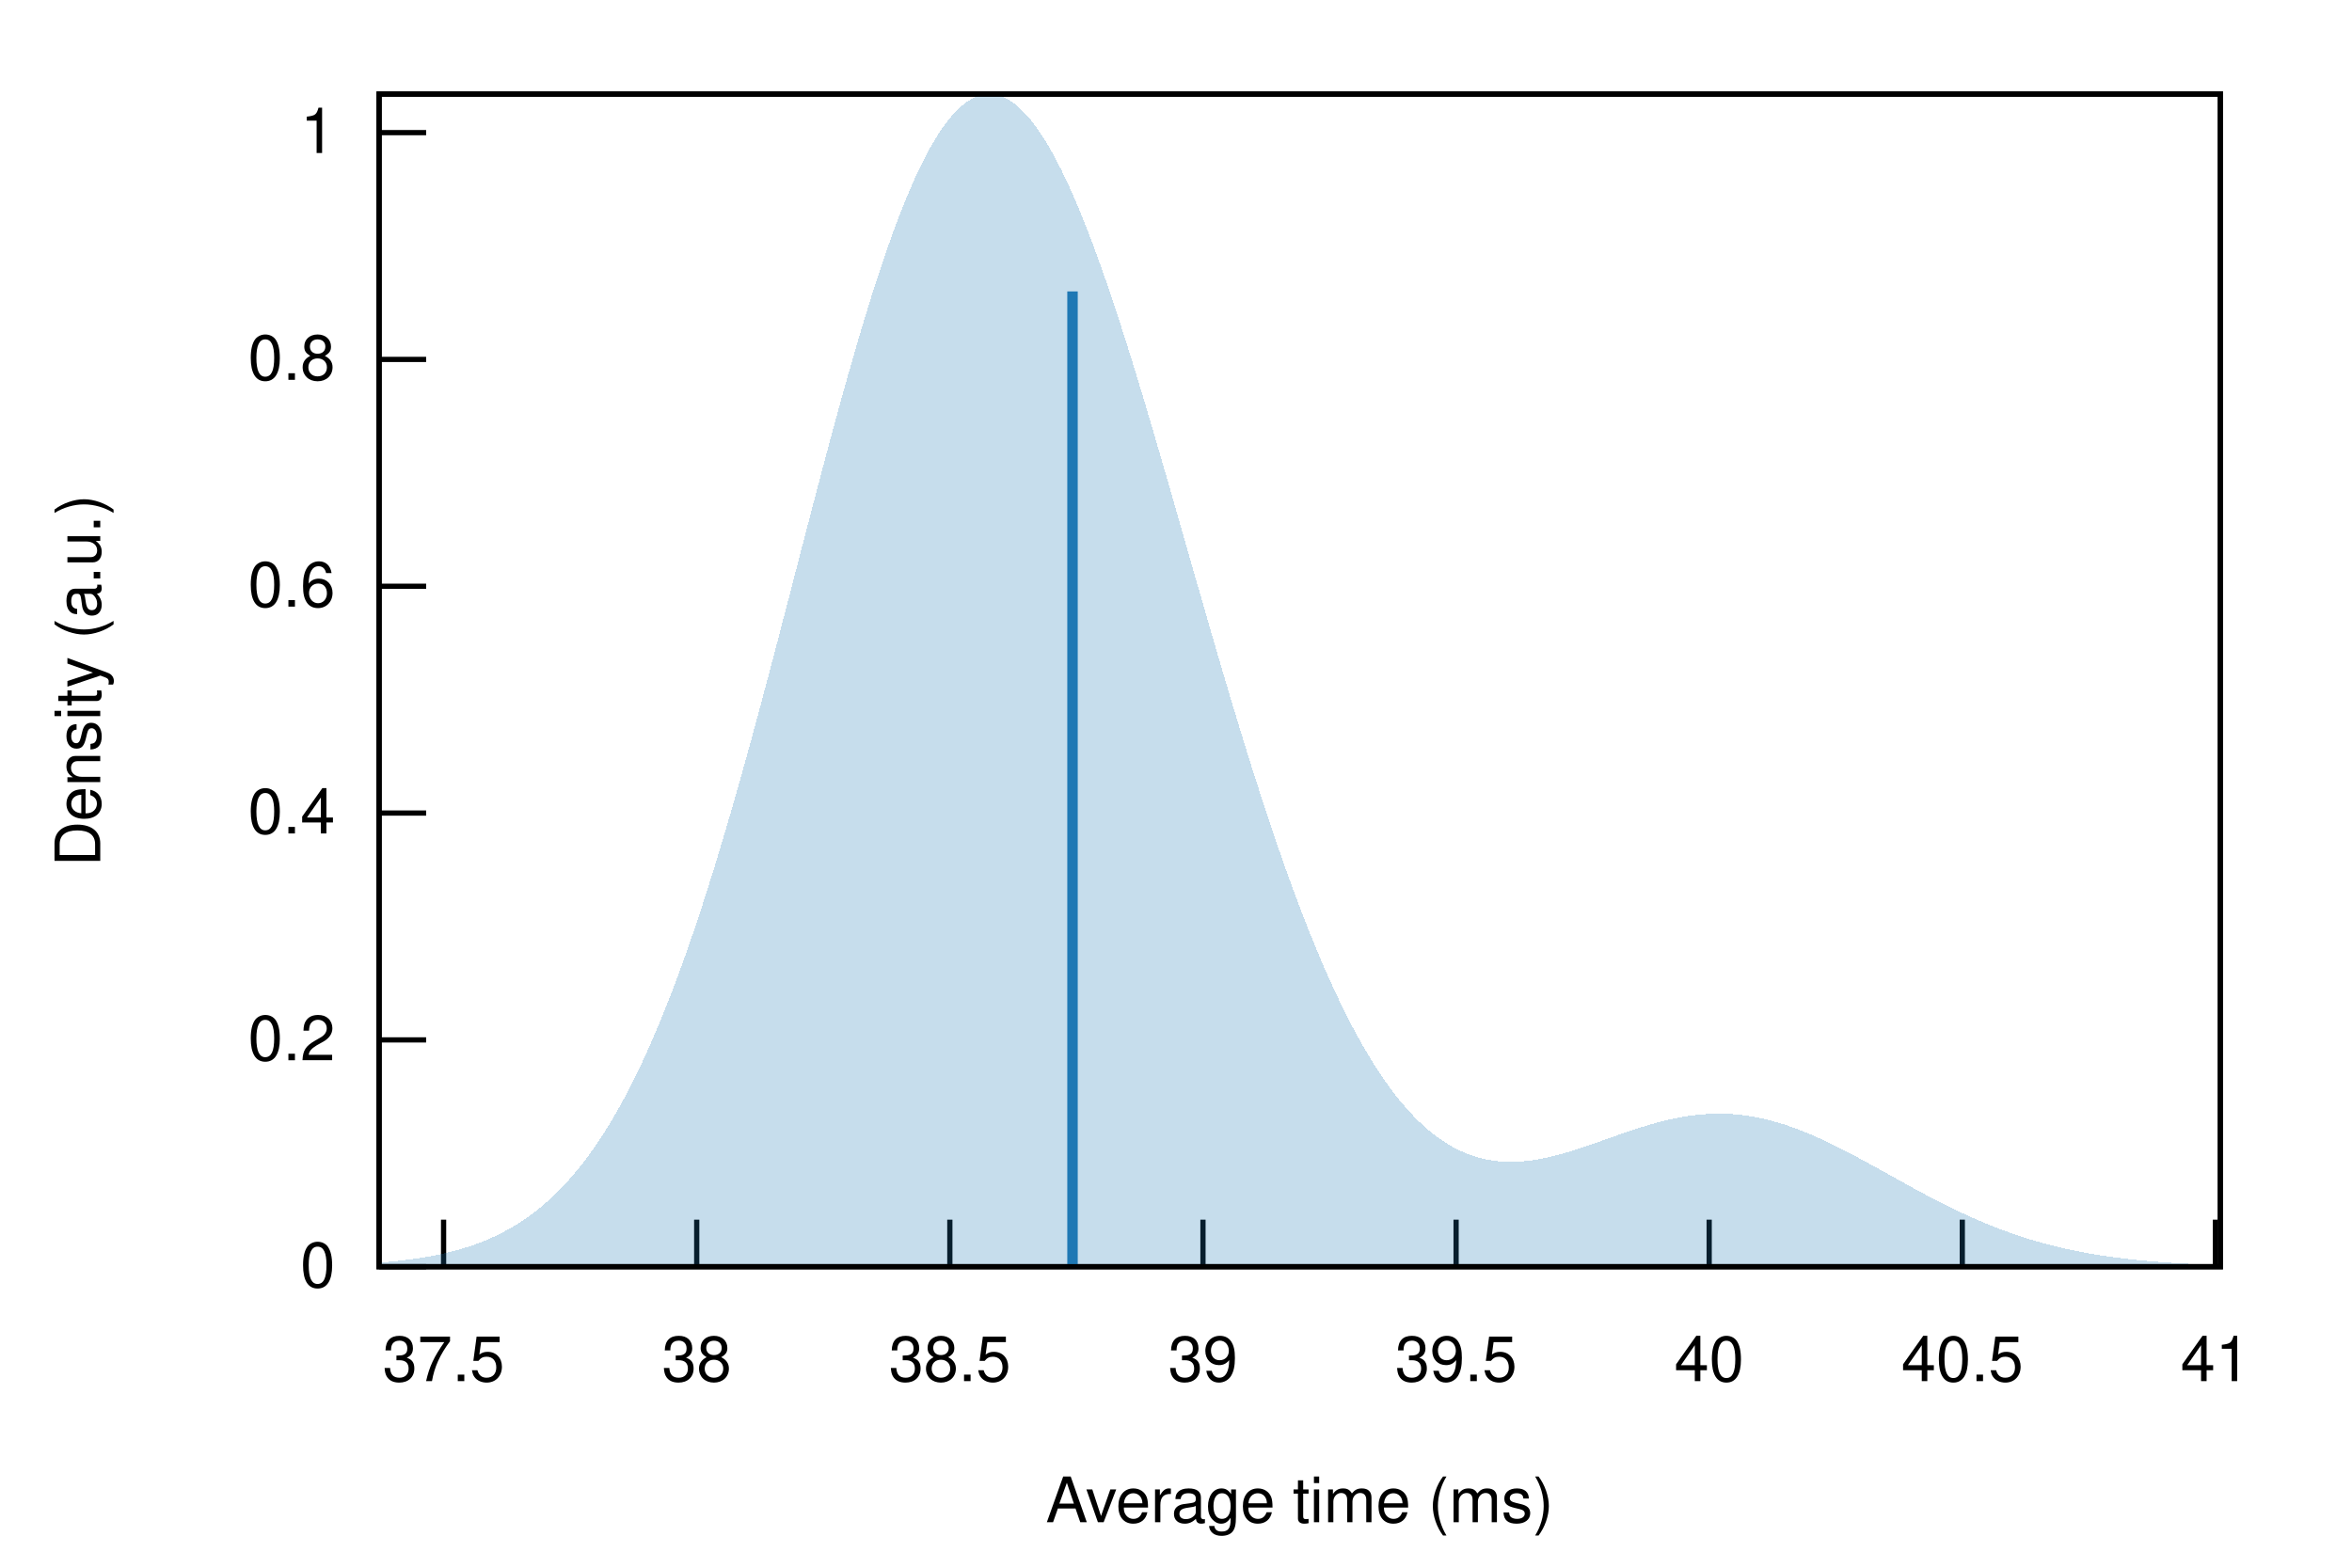
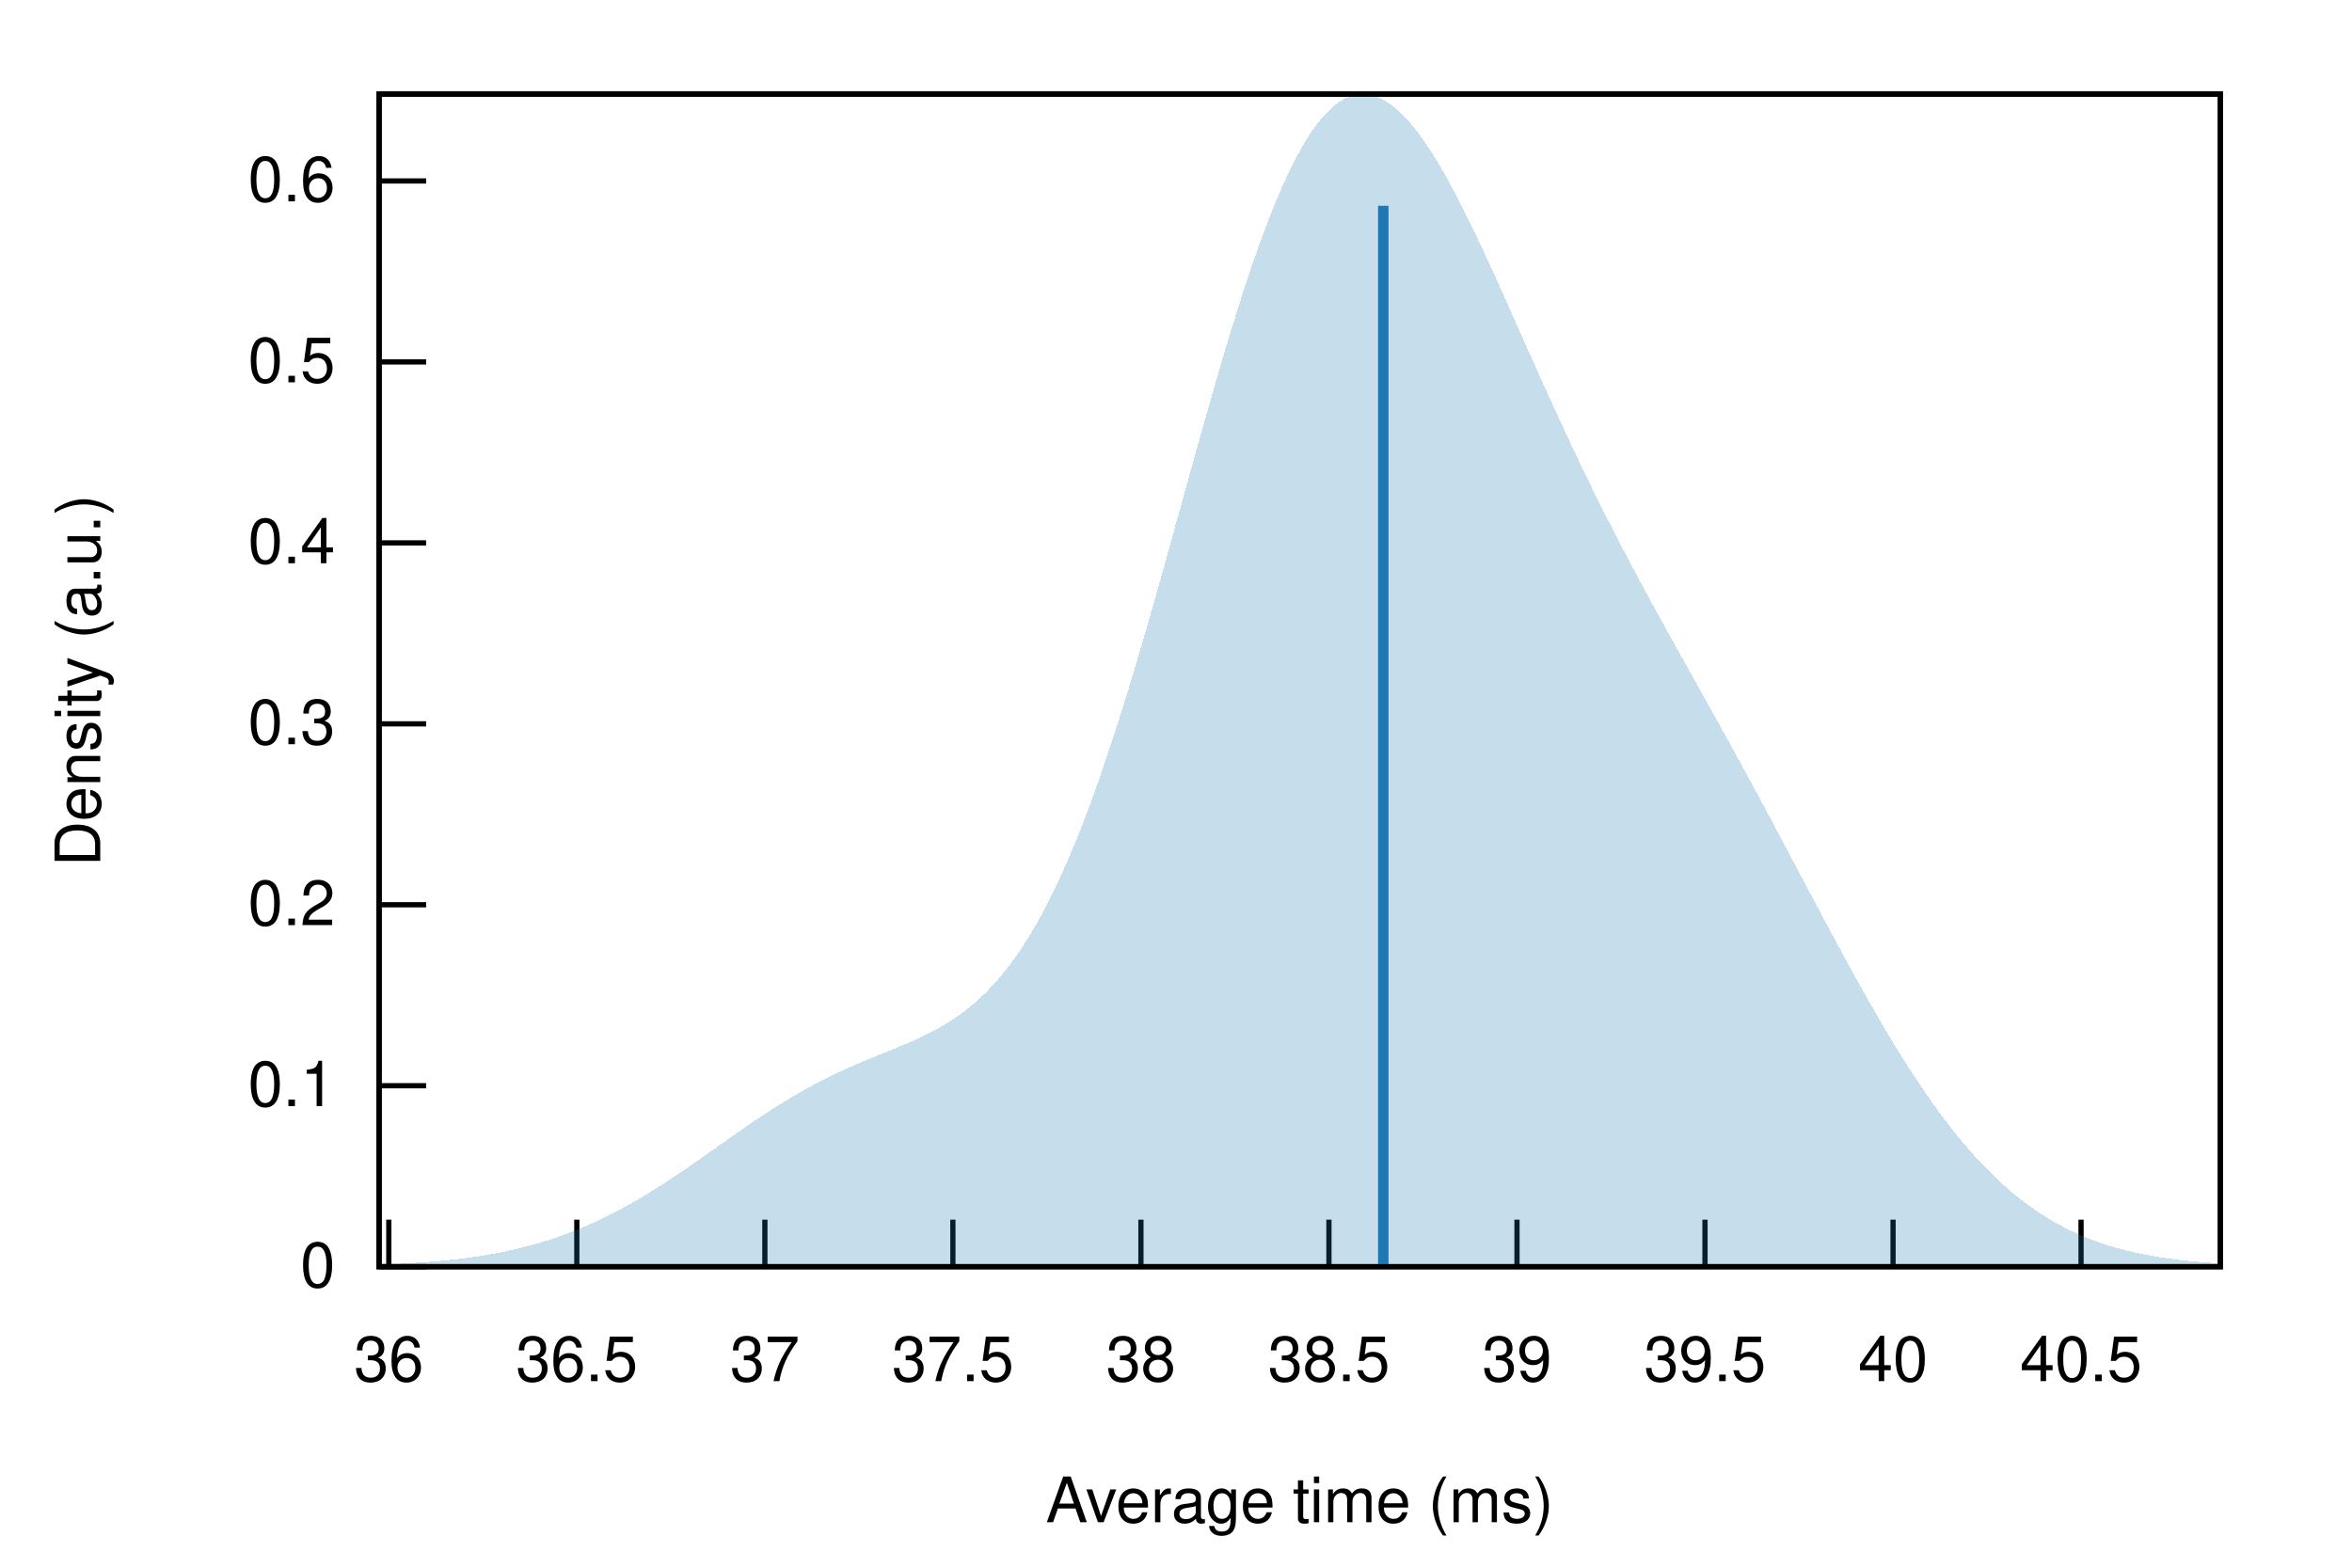
<svg xmlns="http://www.w3.org/2000/svg" xmlns:xlink="http://www.w3.org/1999/xlink" viewBox="0 0 450 300">
  <g id="gnuplot_canvas">
    <rect x="0" y="0" width="450" height="300" fill="none" />
    <defs>
      <circle id="gpDot" r="0.5" stroke-width="0.5" stroke="currentColor" />
      <path id="gpPt0" stroke-width="0.222" stroke="currentColor" d="M-1,0 h2 M0,-1 v2" />
      <path id="gpPt1" stroke-width="0.222" stroke="currentColor" d="M-1,-1 L1,1 M1,-1 L-1,1" />
      <path id="gpPt2" stroke-width="0.222" stroke="currentColor" d="M-1,0 L1,0 M0,-1 L0,1 M-1,-1 L1,1 M-1,1 L1,-1" />
      <rect id="gpPt3" stroke-width="0.222" stroke="currentColor" x="-1" y="-1" width="2" height="2" />
      <rect id="gpPt4" stroke-width="0.222" stroke="currentColor" fill="currentColor" x="-1" y="-1" width="2" height="2" />
      <circle id="gpPt5" stroke-width="0.222" stroke="currentColor" cx="0" cy="0" r="1" />
      <use xlink:href="#gpPt5" id="gpPt6" fill="currentColor" stroke="none" />
      <path id="gpPt7" stroke-width="0.222" stroke="currentColor" d="M0,-1.33 L-1.33,0.67 L1.33,0.67 z" />
      <use xlink:href="#gpPt7" id="gpPt8" fill="currentColor" stroke="none" />
      <use xlink:href="#gpPt7" id="gpPt9" stroke="currentColor" transform="rotate(180)" />
      <use xlink:href="#gpPt9" id="gpPt10" fill="currentColor" stroke="none" />
      <use xlink:href="#gpPt3" id="gpPt11" stroke="currentColor" transform="rotate(45)" />
      <use xlink:href="#gpPt11" id="gpPt12" fill="currentColor" stroke="none" />
      <path id="gpPt13" stroke-width="0.222" stroke="currentColor" d="M0,1.330 L1.265,0.411 L0.782,-1.067 L-0.782,-1.076 L-1.265,0.411 z" />
      <use xlink:href="#gpPt13" id="gpPt14" fill="currentColor" stroke="none" />
      <filter id="textbox" filterUnits="objectBoundingBox" x="0" y="0" height="1" width="1">
        <feFlood flood-color="white" flood-opacity="1" result="bgnd" />
        <feComposite in="SourceGraphic" in2="bgnd" operator="atop" />
      </filter>
      <filter id="greybox" filterUnits="objectBoundingBox" x="0" y="0" height="1" width="1">
        <feFlood flood-color="lightgrey" flood-opacity="1" result="grey" />
        <feComposite in="SourceGraphic" in2="grey" operator="atop" />
      </filter>
    </defs>
    <g fill="none" color="white" stroke="currentColor" stroke-width="1.00" stroke-linecap="butt" stroke-linejoin="miter">
</g>
    <g fill="none" color="black" stroke="currentColor" stroke-width="1.00" stroke-linecap="butt" stroke-linejoin="miter">
      <path stroke="black" d="M72.53,242.40 L81.53,242.40  " />
      <g transform="translate(64.14,246.30)" stroke="none" fill="black" font-family="Helvetica" font-size="12.00" text-anchor="end">
        <text>
          <tspan font-family="Helvetica"> 0</tspan>
        </text>
      </g>
    </g>
    <g fill="none" color="black" stroke="currentColor" stroke-width="1.00" stroke-linecap="butt" stroke-linejoin="miter">
-       <path stroke="black" d="M72.53,199.00 L81.53,199.00  " />
-       <g transform="translate(64.14,202.90)" stroke="none" fill="black" font-family="Helvetica" font-size="12.00" text-anchor="end">
+       <path stroke="black" d="M72.53,207.77 L81.53,207.77  " />
+       <g transform="translate(64.14,211.67)" stroke="none" fill="black" font-family="Helvetica" font-size="12.00" text-anchor="end">
+         <text>
+           <tspan font-family="Helvetica"> 0.1</tspan>
+         </text>
+       </g>
+     </g>
+     <g fill="none" color="black" stroke="currentColor" stroke-width="1.00" stroke-linecap="butt" stroke-linejoin="miter">
+       <path stroke="black" d="M72.53,173.14 L81.53,173.14  " />
+       <g transform="translate(64.14,177.04)" stroke="none" fill="black" font-family="Helvetica" font-size="12.00" text-anchor="end">
        <text>
          <tspan font-family="Helvetica"> 0.2</tspan>
        </text>
      </g>
    </g>
    <g fill="none" color="black" stroke="currentColor" stroke-width="1.00" stroke-linecap="butt" stroke-linejoin="miter">
-       <path stroke="black" d="M72.53,155.59 L81.53,155.59  " />
-       <g transform="translate(64.14,159.49)" stroke="none" fill="black" font-family="Helvetica" font-size="12.00" text-anchor="end">
+       <path stroke="black" d="M72.53,138.52 L81.53,138.52  " />
+       <g transform="translate(64.14,142.42)" stroke="none" fill="black" font-family="Helvetica" font-size="12.00" text-anchor="end">
+         <text>
+           <tspan font-family="Helvetica"> 0.3</tspan>
+         </text>
+       </g>
+     </g>
+     <g fill="none" color="black" stroke="currentColor" stroke-width="1.00" stroke-linecap="butt" stroke-linejoin="miter">
+       <path stroke="black" d="M72.53,103.89 L81.53,103.89  " />
+       <g transform="translate(64.14,107.79)" stroke="none" fill="black" font-family="Helvetica" font-size="12.00" text-anchor="end">
        <text>
          <tspan font-family="Helvetica"> 0.4</tspan>
        </text>
      </g>
    </g>
    <g fill="none" color="black" stroke="currentColor" stroke-width="1.00" stroke-linecap="butt" stroke-linejoin="miter">
-       <path stroke="black" d="M72.53,112.19 L81.53,112.19  " />
-       <g transform="translate(64.14,116.09)" stroke="none" fill="black" font-family="Helvetica" font-size="12.00" text-anchor="end">
+       <path stroke="black" d="M72.53,69.26 L81.53,69.26  " />
+       <g transform="translate(64.14,73.16)" stroke="none" fill="black" font-family="Helvetica" font-size="12.00" text-anchor="end">
+         <text>
+           <tspan font-family="Helvetica"> 0.5</tspan>
+         </text>
+       </g>
+     </g>
+     <g fill="none" color="black" stroke="currentColor" stroke-width="1.00" stroke-linecap="butt" stroke-linejoin="miter">
+       <path stroke="black" d="M72.53,34.63 L81.53,34.63  " />
+       <g transform="translate(64.14,38.53)" stroke="none" fill="black" font-family="Helvetica" font-size="12.00" text-anchor="end">
        <text>
          <tspan font-family="Helvetica"> 0.6</tspan>
        </text>
      </g>
    </g>
    <g fill="none" color="black" stroke="currentColor" stroke-width="1.00" stroke-linecap="butt" stroke-linejoin="miter">
-       <path stroke="black" d="M72.53,68.78 L81.53,68.78  " />
-       <g transform="translate(64.14,72.68)" stroke="none" fill="black" font-family="Helvetica" font-size="12.00" text-anchor="end">
-         <text>
-           <tspan font-family="Helvetica"> 0.8</tspan>
-         </text>
-       </g>
-     </g>
-     <g fill="none" color="black" stroke="currentColor" stroke-width="1.00" stroke-linecap="butt" stroke-linejoin="miter">
-       <path stroke="black" d="M72.53,25.38 L81.53,25.38  " />
-       <g transform="translate(64.14,29.28)" stroke="none" fill="black" font-family="Helvetica" font-size="12.00" text-anchor="end">
-         <text>
-           <tspan font-family="Helvetica"> 1</tspan>
-         </text>
-       </g>
-     </g>
-     <g fill="none" color="black" stroke="currentColor" stroke-width="1.00" stroke-linecap="butt" stroke-linejoin="miter">
-       <path stroke="black" d="M84.87,242.40 L84.87,233.40  " />
-       <g transform="translate(84.87,264.30)" stroke="none" fill="black" font-family="Helvetica" font-size="12.00" text-anchor="middle">
+       <path stroke="black" d="M74.39,242.40 L74.39,233.40  " />
+       <g transform="translate(74.39,264.30)" stroke="none" fill="black" font-family="Helvetica" font-size="12.00" text-anchor="middle">
+         <text>
+           <tspan font-family="Helvetica"> 36</tspan>
+         </text>
+       </g>
+     </g>
+     <g fill="none" color="black" stroke="currentColor" stroke-width="1.00" stroke-linecap="butt" stroke-linejoin="miter">
+       <path stroke="black" d="M110.36,242.40 L110.36,233.40  " />
+       <g transform="translate(110.36,264.30)" stroke="none" fill="black" font-family="Helvetica" font-size="12.00" text-anchor="middle">
+         <text>
+           <tspan font-family="Helvetica"> 36.5</tspan>
+         </text>
+       </g>
+     </g>
+     <g fill="none" color="black" stroke="currentColor" stroke-width="1.00" stroke-linecap="butt" stroke-linejoin="miter">
+       <path stroke="black" d="M146.34,242.40 L146.34,233.40  " />
+       <g transform="translate(146.34,264.30)" stroke="none" fill="black" font-family="Helvetica" font-size="12.00" text-anchor="middle">
+         <text>
+           <tspan font-family="Helvetica"> 37</tspan>
+         </text>
+       </g>
+     </g>
+     <g fill="none" color="black" stroke="currentColor" stroke-width="1.00" stroke-linecap="butt" stroke-linejoin="miter">
+       <path stroke="black" d="M182.31,242.40 L182.31,233.40  " />
+       <g transform="translate(182.31,264.30)" stroke="none" fill="black" font-family="Helvetica" font-size="12.00" text-anchor="middle">
        <text>
          <tspan font-family="Helvetica"> 37.5</tspan>
        </text>
      </g>
    </g>
    <g fill="none" color="black" stroke="currentColor" stroke-width="1.00" stroke-linecap="butt" stroke-linejoin="miter">
-       <path stroke="black" d="M133.30,242.40 L133.30,233.40  " />
-       <g transform="translate(133.30,264.30)" stroke="none" fill="black" font-family="Helvetica" font-size="12.00" text-anchor="middle">
+       <path stroke="black" d="M218.29,242.40 L218.29,233.40  " />
+       <g transform="translate(218.29,264.30)" stroke="none" fill="black" font-family="Helvetica" font-size="12.00" text-anchor="middle">
        <text>
          <tspan font-family="Helvetica"> 38</tspan>
        </text>
      </g>
    </g>
    <g fill="none" color="black" stroke="currentColor" stroke-width="1.00" stroke-linecap="butt" stroke-linejoin="miter">
-       <path stroke="black" d="M181.73,242.40 L181.73,233.40  " />
-       <g transform="translate(181.73,264.30)" stroke="none" fill="black" font-family="Helvetica" font-size="12.00" text-anchor="middle">
+       <path stroke="black" d="M254.26,242.40 L254.26,233.40  " />
+       <g transform="translate(254.26,264.30)" stroke="none" fill="black" font-family="Helvetica" font-size="12.00" text-anchor="middle">
        <text>
          <tspan font-family="Helvetica"> 38.5</tspan>
        </text>
      </g>
    </g>
    <g fill="none" color="black" stroke="currentColor" stroke-width="1.00" stroke-linecap="butt" stroke-linejoin="miter">
-       <path stroke="black" d="M230.16,242.40 L230.16,233.40  " />
-       <g transform="translate(230.16,264.30)" stroke="none" fill="black" font-family="Helvetica" font-size="12.00" text-anchor="middle">
+       <path stroke="black" d="M290.24,242.40 L290.24,233.40  " />
+       <g transform="translate(290.24,264.30)" stroke="none" fill="black" font-family="Helvetica" font-size="12.00" text-anchor="middle">
        <text>
          <tspan font-family="Helvetica"> 39</tspan>
        </text>
      </g>
    </g>
    <g fill="none" color="black" stroke="currentColor" stroke-width="1.00" stroke-linecap="butt" stroke-linejoin="miter">
-       <path stroke="black" d="M278.59,242.40 L278.59,233.40  " />
-       <g transform="translate(278.59,264.30)" stroke="none" fill="black" font-family="Helvetica" font-size="12.00" text-anchor="middle">
+       <path stroke="black" d="M326.21,242.40 L326.21,233.40  " />
+       <g transform="translate(326.21,264.30)" stroke="none" fill="black" font-family="Helvetica" font-size="12.00" text-anchor="middle">
        <text>
          <tspan font-family="Helvetica"> 39.5</tspan>
        </text>
      </g>
    </g>
    <g fill="none" color="black" stroke="currentColor" stroke-width="1.00" stroke-linecap="butt" stroke-linejoin="miter">
-       <path stroke="black" d="M327.01,242.40 L327.01,233.40  " />
-       <g transform="translate(327.01,264.30)" stroke="none" fill="black" font-family="Helvetica" font-size="12.00" text-anchor="middle">
+       <path stroke="black" d="M362.19,242.40 L362.19,233.40  " />
+       <g transform="translate(362.19,264.30)" stroke="none" fill="black" font-family="Helvetica" font-size="12.00" text-anchor="middle">
        <text>
          <tspan font-family="Helvetica"> 40</tspan>
        </text>
      </g>
    </g>
    <g fill="none" color="black" stroke="currentColor" stroke-width="1.00" stroke-linecap="butt" stroke-linejoin="miter">
-       <path stroke="black" d="M375.44,242.40 L375.44,233.40  " />
-       <g transform="translate(375.44,264.30)" stroke="none" fill="black" font-family="Helvetica" font-size="12.00" text-anchor="middle">
+       <path stroke="black" d="M398.16,242.40 L398.16,233.40  " />
+       <g transform="translate(398.16,264.30)" stroke="none" fill="black" font-family="Helvetica" font-size="12.00" text-anchor="middle">
        <text>
          <tspan font-family="Helvetica"> 40.5</tspan>
-         </text>
-       </g>
-     </g>
-     <g fill="none" color="black" stroke="currentColor" stroke-width="1.00" stroke-linecap="butt" stroke-linejoin="miter">
-       <path stroke="black" d="M423.87,242.40 L423.87,233.40  " />
-       <g transform="translate(423.87,264.30)" stroke="none" fill="black" font-family="Helvetica" font-size="12.00" text-anchor="middle">
-         <text>
-           <tspan font-family="Helvetica"> 41</tspan>
        </text>
      </g>
    </g>
    <g fill="none" color="black" stroke="currentColor" stroke-width="1.00" stroke-linecap="butt" stroke-linejoin="miter">
</g>
    <g fill="none" color="black" stroke="currentColor" stroke-width="1.00" stroke-linecap="butt" stroke-linejoin="miter">
      <path stroke="black" d="M72.53,18.01 L72.53,242.40 L424.82,242.40 L424.82,18.01 L72.53,18.01 Z  " />
    </g>
    <g fill="none" color="black" stroke="currentColor" stroke-width="1.00" stroke-linecap="butt" stroke-linejoin="miter">
      <g transform="translate(19.18,130.21) rotate(270)" stroke="none" fill="black" font-family="Helvetica" font-size="12.00" text-anchor="middle">
        <text>
          <tspan font-family="Helvetica">Density (a.u.)</tspan>
        </text>
      </g>
    </g>
    <g fill="none" color="black" stroke="currentColor" stroke-width="1.00" stroke-linecap="butt" stroke-linejoin="miter">
      <g transform="translate(248.67,291.30)" stroke="none" fill="black" font-family="Helvetica" font-size="12.00" text-anchor="middle">
        <text>
          <tspan font-family="Helvetica">Average time (ms)</tspan>
        </text>
      </g>
    </g>
    <g fill="none" color="black" stroke="currentColor" stroke-width="1.00" stroke-linecap="butt" stroke-linejoin="miter">
</g>
    <g id="gnuplot_plot_1">
      <g fill="none" color="black" stroke="currentColor" stroke-width="1.00" stroke-linecap="butt" stroke-linejoin="miter">
        <g stroke="none" shape-rendering="crispEdges">
-           <polygon fill="rgb( 31, 120, 180)" fill-opacity="0.25" points="72.53,241.62 73.24,241.57 73.94,241.51 74.65,241.44 75.35,241.37 76.06,241.30 76.77,241.22 77.47,241.13 78.18,241.04 78.88,240.95 79.59,240.85 80.30,240.74 81.00,240.63 81.71,240.51 82.41,240.38 83.12,240.25 83.83,240.10 84.53,239.95 85.24,239.79 85.94,239.62 86.65,239.44 87.36,239.25 88.06,239.05 88.77,238.84 89.47,238.62 90.18,238.39 90.89,238.14 91.59,237.88 92.30,237.61 93.00,237.32 93.71,237.02 94.42,236.70 95.12,236.37 95.83,236.02 96.53,235.65 97.24,235.26 97.95,234.86 98.65,234.44 99.36,234.00 100.06,233.53 100.77,233.05 101.48,232.54 102.18,232.02 102.89,231.46 103.59,230.89 104.30,230.29 105.01,229.66 105.71,229.01 106.42,228.33 107.12,227.63 107.83,226.89 108.54,226.13 109.24,225.34 109.95,224.51 110.65,223.66 111.36,222.77 112.07,221.85 112.77,220.90 113.48,219.91 114.18,218.89 114.89,217.83 115.60,216.74 116.30,215.61 117.01,214.45 117.71,213.24 118.42,212.00 119.13,210.72 119.83,209.41 120.54,208.05 121.24,206.65 121.95,205.21 122.66,203.74 123.36,202.22 124.07,200.66 124.77,199.06 125.48,197.42 126.19,195.73 126.89,194.01 127.60,192.24 128.30,190.44 129.01,188.59 129.72,186.70 130.42,184.77 131.13,182.80 131.83,180.79 132.54,178.74 133.25,176.66 133.95,174.53 134.66,172.37 135.36,170.16 136.07,167.93 136.78,165.65 137.48,163.34 138.19,161.00 138.89,158.62 139.60,156.22 140.31,153.78 141.01,151.31 141.72,148.82 142.42,146.29 143.13,143.75 143.84,141.18 144.54,138.58 145.25,135.97 145.95,133.33 146.66,130.68 147.37,128.01 148.07,125.33 148.78,122.64 149.48,119.94 150.19,117.23 150.90,114.51 151.60,111.79 152.31,109.07 153.01,106.35 153.72,103.63 154.43,100.91 155.13,98.20 155.84,95.50 156.54,92.82 157.25,90.14 157.96,87.49 158.66,84.85 159.37,82.23 160.07,79.63 160.78,77.06 161.48,74.52 162.19,72.01 162.90,69.53 163.60,67.09 164.31,64.68 165.01,62.31 165.72,59.98 166.43,57.70 167.13,55.46 167.84,53.27 168.54,51.13 169.25,49.04 169.96,47.01 170.66,45.03 171.37,43.11 172.07,41.25 172.78,39.45 173.49,37.72 174.19,36.05 174.90,34.44 175.60,32.90 176.31,31.44 177.02,30.04 177.72,28.72 178.43,27.46 179.13,26.29 179.84,25.18 180.55,24.16 181.25,23.21 181.96,22.34 182.66,21.54 183.37,20.83 184.08,20.20 184.78,19.64 185.49,19.17 186.19,18.78 186.90,18.46 187.61,18.23 188.31,18.08 189.02,18.01 189.72,18.02 190.43,18.11 191.14,18.28 191.84,18.53 192.55,18.86 193.25,19.27 193.96,19.75 194.67,20.31 195.37,20.95 196.08,21.66 196.78,22.45 197.49,23.31 198.20,24.24 198.90,25.25 199.61,26.32 200.31,27.46 201.02,28.67 201.73,29.94 202.43,31.28 203.14,32.68 203.84,34.14 204.55,35.66 205.26,37.24 205.96,38.88 206.67,40.57 207.37,42.31 208.08,44.10 208.79,45.95 209.49,47.84 210.20,49.77 210.90,51.75 211.61,53.77 212.32,55.84 213.02,57.94 213.73,60.07 214.43,62.24 215.14,64.45 215.85,66.68 216.55,68.94 217.26,71.23 217.96,73.55 218.67,75.88 219.38,78.24 220.08,80.62 220.79,83.01 221.49,85.42 222.20,87.84 222.91,90.28 223.61,92.72 224.32,95.17 225.02,97.63 225.73,100.10 226.44,102.56 227.14,105.03 227.85,107.50 228.55,109.96 229.26,112.42 229.97,114.88 230.67,117.33 231.38,119.77 232.08,122.20 232.79,124.63 233.50,127.03 234.20,129.43 234.91,131.81 235.61,134.17 236.32,136.52 237.03,138.84 237.73,141.15 238.44,143.43 239.14,145.70 239.85,147.94 240.56,150.15 241.26,152.34 241.97,154.51 242.67,156.64 243.38,158.75 244.09,160.83 244.79,162.88 245.50,164.90 246.20,166.89 246.91,168.84 247.62,170.77 248.32,172.66 249.03,174.52 249.73,176.34 250.44,178.13 251.15,179.88 251.85,181.60 252.56,183.29 253.26,184.93 253.97,186.54 254.68,188.12 255.38,189.65 256.09,191.15 256.79,192.62 257.50,194.04 258.21,195.43 258.91,196.78 259.62,198.09 260.32,199.37 261.03,200.60 261.74,201.80 262.44,202.96 263.15,204.09 263.85,205.18 264.56,206.23 265.27,207.24 265.97,208.22 266.68,209.16 267.38,210.06 268.09,210.93 268.80,211.76 269.50,212.56 270.21,213.32 270.91,214.05 271.62,214.74 272.33,215.40 273.03,216.02 273.74,216.61 274.44,217.17 275.15,217.70 275.86,218.19 276.56,218.66 277.27,219.09 277.97,219.49 278.68,219.87 279.39,220.21 280.09,220.53 280.80,220.82 281.50,221.08 282.21,221.31 282.92,221.52 283.62,221.70 284.33,221.86 285.03,221.99 285.74,222.11 286.45,222.19 287.15,222.26 287.86,222.30 288.56,222.33 289.27,222.33 289.98,222.32 290.68,222.28 291.39,222.23 292.09,222.16 292.80,222.08 293.51,221.98 294.21,221.86 294.92,221.73 295.62,221.59 296.33,221.43 297.04,221.27 297.74,221.09 298.45,220.90 299.15,220.71 299.86,220.50 300.57,220.29 301.27,220.07 301.98,219.84 302.68,219.61 303.39,219.37 304.10,219.13 304.80,218.88 305.51,218.64 306.21,218.39 306.92,218.14 307.63,217.89 308.33,217.64 309.04,217.39 309.74,217.14 310.45,216.89 311.16,216.65 311.86,216.41 312.57,216.18 313.27,215.95 313.98,215.72 314.69,215.51 315.39,215.29 316.10,215.09 316.80,214.89 317.51,214.70 318.22,214.52 318.92,214.35 319.63,214.19 320.33,214.04 321.04,213.90 321.75,213.77 322.45,213.65 323.16,213.54 323.86,213.44 324.57,213.36 325.28,213.29 325.98,213.23 326.69,213.18 327.39,213.15 328.10,213.13 328.81,213.12 329.51,213.12 330.22,213.14 330.92,213.17 331.63,213.22 332.34,213.28 333.04,213.35 333.75,213.44 334.45,213.54 335.16,213.65 335.87,213.78 336.57,213.91 337.28,214.07 337.98,214.23 338.69,214.41 339.39,214.60 340.10,214.80 340.81,215.01 341.51,215.23 342.22,215.47 342.92,215.72 343.63,215.97 344.34,216.24 345.04,216.52 345.75,216.80 346.45,217.10 347.16,217.40 347.87,217.72 348.57,218.04 349.28,218.37 349.98,218.70 350.69,219.05 351.40,219.40 352.10,219.75 352.81,220.11 353.51,220.48 354.22,220.85 354.93,221.22 355.63,221.60 356.34,221.98 357.04,222.36 357.75,222.75 358.46,223.14 359.16,223.53 359.87,223.92 360.57,224.31 361.28,224.71 361.99,225.10 362.69,225.49 363.40,225.88 364.10,226.27 364.81,226.66 365.52,227.05 366.22,227.44 366.93,227.82 367.63,228.20 368.34,228.58 369.05,228.95 369.75,229.32 370.46,229.69 371.16,230.05 371.87,230.41 372.58,230.76 373.28,231.11 373.99,231.45 374.69,231.79 375.40,232.12 376.11,232.45 376.81,232.77 377.52,233.09 378.22,233.39 378.93,233.70 379.64,234.00 380.34,234.29 381.05,234.57 381.75,234.85 382.46,235.13 383.17,235.39 383.87,235.65 384.58,235.91 385.28,236.15 385.99,236.39 386.70,236.63 387.40,236.85 388.11,237.08 388.81,237.29 389.52,237.50 390.23,237.70 390.93,237.90 391.64,238.09 392.34,238.27 393.05,238.45 393.76,238.63 394.46,238.79 395.17,238.95 395.87,239.11 396.58,239.26 397.29,239.40 397.99,239.54 398.70,239.68 399.40,239.81 400.11,239.93 400.82,240.05 401.52,240.17 402.23,240.28 402.93,240.38 403.64,240.48 404.35,240.58 405.05,240.67 405.76,240.76 406.46,240.85 407.17,240.93 407.88,241.01 408.58,241.08 409.29,241.16 409.99,241.22 410.70,241.29 411.41,241.35 412.11,241.41 412.82,241.46 413.52,241.52 414.23,241.57 414.94,241.62 415.64,241.66 416.35,241.71 417.05,241.75 417.76,241.79 418.47,241.82 419.17,241.86 419.88,241.89 420.58,241.92 421.29,241.95 422.00,241.98 422.70,242.01 423.41,242.03 424.11,242.05 424.82,242.08 424.82,242.40 424.11,242.40 423.41,242.40 422.70,242.40 422.00,242.40 421.29,242.40 420.58,242.40 419.88,242.40 419.17,242.40 418.47,242.40 417.76,242.40 417.05,242.40 416.35,242.40 415.64,242.40 414.94,242.40 414.23,242.40 413.52,242.40 412.82,242.40 412.11,242.40 411.41,242.40 410.70,242.40 409.99,242.40 409.29,242.40 408.58,242.40 407.88,242.40 407.17,242.40 406.46,242.40 405.76,242.40 405.05,242.40 404.35,242.40 403.64,242.40 402.93,242.40 402.23,242.40 401.52,242.40 400.82,242.40 400.11,242.40 399.40,242.40 398.70,242.40 397.99,242.40 397.29,242.40 396.58,242.40 395.87,242.40 395.17,242.40 394.46,242.40 393.76,242.40 393.05,242.40 392.34,242.40 391.64,242.40 390.93,242.40 390.23,242.40 389.52,242.40 388.81,242.40 388.11,242.40 387.40,242.40 386.70,242.40 385.99,242.40 385.28,242.40 384.58,242.40 383.87,242.40 383.17,242.40 382.46,242.40 381.75,242.40 381.05,242.40 380.34,242.40 379.64,242.40 378.93,242.40 378.22,242.40 377.52,242.40 376.81,242.40 376.11,242.40 375.40,242.40 374.69,242.40 373.99,242.40 373.28,242.40 372.58,242.40 371.87,242.40 371.16,242.40 370.46,242.40 369.75,242.40 369.05,242.40 368.34,242.40 367.63,242.40 366.93,242.40 366.22,242.40 365.52,242.40 364.81,242.40 364.10,242.40 363.40,242.40 362.69,242.40 361.99,242.40 361.28,242.40 360.57,242.40 359.87,242.40 359.16,242.40 358.46,242.40 357.75,242.40 357.04,242.40 356.34,242.40 355.63,242.40 354.93,242.40 354.22,242.40 353.51,242.40 352.81,242.40 352.10,242.40 351.40,242.40 350.69,242.40 349.98,242.40 349.28,242.40 348.57,242.40 347.87,242.40 347.16,242.40 346.45,242.40 345.75,242.40 345.04,242.40 344.34,242.40 343.63,242.40 342.92,242.40 342.22,242.40 341.51,242.40 340.81,242.40 340.10,242.40 339.39,242.40 338.69,242.40 337.98,242.40 337.28,242.40 336.57,242.40 335.87,242.40 335.16,242.40 334.45,242.40 333.75,242.40 333.04,242.40 332.34,242.40 331.63,242.40 330.92,242.40 330.22,242.40 329.51,242.40 328.81,242.40 328.10,242.40 327.39,242.40 326.69,242.40 325.98,242.40 325.28,242.40 324.57,242.40 323.86,242.40 323.16,242.40 322.45,242.40 321.75,242.40 321.04,242.40 320.33,242.40 319.63,242.40 318.92,242.40 318.22,242.40 317.51,242.40 316.80,242.40 316.10,242.40 315.39,242.40 314.69,242.40 313.98,242.40 313.27,242.40 312.57,242.40 311.86,242.40 311.16,242.40 310.45,242.40 309.74,242.40 309.04,242.40 308.33,242.40 307.63,242.40 306.92,242.40 306.21,242.40 305.51,242.40 304.80,242.40 304.10,242.40 303.39,242.40 302.68,242.40 301.98,242.40 301.27,242.40 300.57,242.40 299.86,242.40 299.15,242.40 298.45,242.40 297.74,242.40 297.04,242.40 296.33,242.40 295.62,242.40 294.92,242.40 294.21,242.40 293.51,242.40 292.80,242.40 292.09,242.40 291.39,242.40 290.68,242.40 289.98,242.40 289.27,242.40 288.56,242.40 287.86,242.40 287.15,242.40 286.45,242.40 285.74,242.40 285.03,242.40 284.33,242.40 283.62,242.40 282.92,242.40 282.21,242.40 281.50,242.40 280.80,242.40 280.09,242.40 279.39,242.40 278.68,242.40 277.97,242.40 277.27,242.40 276.56,242.40 275.86,242.40 275.15,242.40 274.44,242.40 273.74,242.40 273.03,242.40 272.33,242.40 271.62,242.40 270.91,242.40 270.21,242.40 269.50,242.40 268.80,242.40 268.09,242.40 267.38,242.40 266.68,242.40 265.97,242.40 265.27,242.40 264.56,242.40 263.85,242.40 263.15,242.40 262.44,242.40 261.74,242.40 261.03,242.40 260.32,242.40 259.62,242.40 258.91,242.40 258.21,242.40 257.50,242.40 256.79,242.40 256.09,242.40 255.38,242.40 254.68,242.40 253.97,242.40 253.26,242.40 252.56,242.40 251.85,242.40 251.15,242.40 250.44,242.40 249.73,242.40 249.03,242.40 248.32,242.40 247.62,242.40 246.91,242.40 246.20,242.40 245.50,242.40 244.79,242.40 244.09,242.40 243.38,242.40 242.67,242.40 241.97,242.40 241.26,242.40 240.56,242.40 239.85,242.40 239.14,242.40 238.44,242.40 237.73,242.40 237.03,242.40 236.32,242.40 235.61,242.40 234.91,242.40 234.20,242.40 233.50,242.40 232.79,242.40 232.08,242.40 231.38,242.40 230.67,242.40 229.97,242.40 229.26,242.40 228.55,242.40 227.85,242.40 227.14,242.40 226.44,242.40 225.73,242.40 225.02,242.40 224.32,242.40 223.61,242.40 222.91,242.40 222.20,242.40 221.49,242.40 220.79,242.40 220.08,242.40 219.38,242.40 218.67,242.40 217.96,242.40 217.26,242.40 216.55,242.40 215.85,242.40 215.14,242.40 214.43,242.40 213.73,242.40 213.02,242.40 212.32,242.40 211.61,242.40 210.90,242.40 210.20,242.40 209.49,242.40 208.79,242.40 208.08,242.40 207.37,242.40 206.67,242.40 205.96,242.40 205.26,242.40 204.55,242.40 203.84,242.40 203.14,242.40 202.43,242.40 201.73,242.40 201.02,242.40 200.31,242.40 199.61,242.40 198.90,242.40 198.20,242.40 197.49,242.40 196.78,242.40 196.08,242.40 195.37,242.40 194.67,242.40 193.96,242.40 193.25,242.40 192.55,242.40 191.84,242.40 191.14,242.40 190.43,242.40 189.72,242.40 189.02,242.40 188.31,242.40 187.61,242.40 186.90,242.40 186.19,242.40 185.49,242.40 184.78,242.40 184.08,242.40 183.37,242.40 182.66,242.40 181.96,242.40 181.25,242.40 180.55,242.40 179.84,242.40 179.13,242.40 178.43,242.40 177.72,242.40 177.02,242.40 176.31,242.40 175.60,242.40 174.90,242.40 174.19,242.40 173.49,242.40 172.78,242.40 172.07,242.40 171.37,242.40 170.66,242.40 169.96,242.40 169.25,242.40 168.54,242.40 167.84,242.40 167.13,242.40 166.43,242.40 165.72,242.40 165.01,242.40 164.31,242.40 163.60,242.40 162.90,242.40 162.19,242.40 161.48,242.40 160.78,242.40 160.07,242.40 159.37,242.40 158.66,242.40 157.96,242.40 157.25,242.40 156.54,242.40 155.84,242.40 155.13,242.40 154.43,242.40 153.72,242.40 153.01,242.40 152.31,242.40 151.60,242.40 150.90,242.40 150.19,242.40 149.48,242.40 148.78,242.40 148.07,242.40 147.37,242.40 146.66,242.40 145.95,242.40 145.25,242.40 144.54,242.40 143.84,242.40 143.13,242.40 142.42,242.40 141.72,242.40 141.01,242.40 140.31,242.40 139.60,242.40 138.89,242.40 138.19,242.40 137.48,242.40 136.78,242.40 136.07,242.40 135.36,242.40 134.66,242.40 133.95,242.40 133.25,242.40 132.54,242.40 131.83,242.40 131.13,242.40 130.42,242.40 129.72,242.40 129.01,242.40 128.30,242.40 127.60,242.40 126.89,242.40 126.19,242.40 125.48,242.40 124.77,242.40 124.07,242.40 123.36,242.40 122.66,242.40 121.95,242.40 121.24,242.40 120.54,242.40 119.83,242.40 119.13,242.40 118.42,242.40 117.71,242.40 117.01,242.40 116.30,242.40 115.60,242.40 114.89,242.40 114.18,242.40 113.48,242.40 112.77,242.40 112.07,242.40 111.36,242.40 110.65,242.40 109.95,242.40 109.24,242.40 108.54,242.40 107.83,242.40 107.12,242.40 106.42,242.40 105.71,242.40 105.01,242.40 104.30,242.40 103.59,242.40 102.89,242.40 102.18,242.40 101.48,242.40 100.77,242.40 100.06,242.40 99.36,242.40 98.65,242.40 97.95,242.40 97.24,242.40 96.53,242.40 95.83,242.40 95.12,242.40 94.42,242.40 93.71,242.40 93.00,242.40 92.30,242.40 91.59,242.40 90.89,242.40 90.18,242.40 89.47,242.40 88.77,242.40 88.06,242.40 87.36,242.40 86.65,242.40 85.94,242.40 85.24,242.40 84.53,242.40 83.83,242.40 83.12,242.40 82.41,242.40 81.71,242.40 81.00,242.40 80.30,242.40 79.59,242.40 78.88,242.40 78.18,242.40 77.47,242.40 76.77,242.40 76.06,242.40 75.35,242.40 74.65,242.40 73.94,242.40 73.24,242.40 72.53,242.40 " />
+           <polygon fill="rgb( 31, 120, 180)" fill-opacity="0.25" points="72.53,242.01 73.24,241.98 73.94,241.96 74.65,241.93 75.35,241.89 76.06,241.86 76.77,241.82 77.47,241.78 78.18,241.74 78.88,241.70 79.59,241.65 80.30,241.61 81.00,241.56 81.71,241.50 82.41,241.45 83.12,241.39 83.83,241.32 84.53,241.26 85.24,241.19 85.94,241.12 86.65,241.04 87.36,240.96 88.06,240.88 88.77,240.79 89.47,240.69 90.18,240.60 90.89,240.50 91.59,240.39 92.30,240.28 93.00,240.16 93.71,240.04 94.42,239.92 95.12,239.78 95.83,239.65 96.53,239.50 97.24,239.36 97.95,239.20 98.65,239.04 99.36,238.87 100.06,238.70 100.77,238.52 101.48,238.33 102.18,238.14 102.89,237.93 103.59,237.73 104.30,237.51 105.01,237.29 105.71,237.06 106.42,236.82 107.12,236.57 107.83,236.32 108.54,236.06 109.24,235.79 109.95,235.51 110.65,235.23 111.36,234.93 112.07,234.63 112.77,234.32 113.48,234.01 114.18,233.68 114.89,233.35 115.60,233.01 116.30,232.66 117.01,232.30 117.71,231.94 118.42,231.57 119.13,231.18 119.83,230.80 120.54,230.40 121.24,230.00 121.95,229.59 122.66,229.17 123.36,228.75 124.07,228.32 124.77,227.89 125.48,227.44 126.19,227.00 126.89,226.54 127.60,226.08 128.30,225.62 129.01,225.15 129.72,224.68 130.42,224.20 131.13,223.72 131.83,223.24 132.54,222.75 133.25,222.26 133.95,221.77 134.66,221.27 135.36,220.78 136.07,220.28 136.78,219.78 137.48,219.29 138.19,218.79 138.89,218.29 139.60,217.80 140.31,217.30 141.01,216.81 141.72,216.32 142.42,215.83 143.13,215.34 143.84,214.86 144.54,214.39 145.25,213.91 145.95,213.44 146.66,212.98 147.37,212.52 148.07,212.06 148.78,211.62 149.48,211.17 150.19,210.74 150.90,210.31 151.60,209.89 152.31,209.47 153.01,209.06 153.72,208.66 154.43,208.27 155.13,207.88 155.84,207.50 156.54,207.13 157.25,206.76 157.96,206.40 158.66,206.05 159.37,205.71 160.07,205.37 160.78,205.04 161.48,204.72 162.19,204.40 162.90,204.09 163.60,203.78 164.31,203.48 165.01,203.18 165.72,202.89 166.43,202.59 167.13,202.31 167.84,202.02 168.54,201.73 169.25,201.45 169.96,201.16 170.66,200.88 171.37,200.59 172.07,200.29 172.78,200.00 173.49,199.70 174.19,199.39 174.90,199.08 175.60,198.76 176.31,198.43 177.02,198.09 177.72,197.73 178.43,197.37 179.13,196.99 179.84,196.60 180.55,196.19 181.25,195.76 181.96,195.31 182.66,194.85 183.37,194.36 184.08,193.85 184.78,193.31 185.49,192.75 186.19,192.17 186.90,191.55 187.61,190.91 188.31,190.23 189.02,189.53 189.72,188.79 190.43,188.02 191.14,187.21 191.84,186.37 192.55,185.48 193.25,184.57 193.96,183.61 194.67,182.61 195.37,181.57 196.08,180.49 196.78,179.36 197.49,178.19 198.20,176.98 198.90,175.73 199.61,174.42 200.31,173.08 201.02,171.68 201.73,170.24 202.43,168.76 203.14,167.22 203.84,165.64 204.55,164.02 205.26,162.34 205.96,160.63 206.67,158.86 207.37,157.05 208.08,155.20 208.79,153.30 209.49,151.35 210.20,149.37 210.90,147.34 211.61,145.27 212.32,143.16 213.02,141.01 213.73,138.83 214.43,136.61 215.14,134.35 215.85,132.06 216.55,129.74 217.26,127.39 217.96,125.01 218.67,122.60 219.38,120.17 220.08,117.72 220.79,115.25 221.49,112.76 222.20,110.26 222.91,107.74 223.61,105.21 224.32,102.67 225.02,100.13 225.73,97.58 226.44,95.03 227.14,92.49 227.85,89.94 228.55,87.41 229.26,84.88 229.97,82.36 230.67,79.87 231.38,77.38 232.08,74.92 232.79,72.48 233.50,70.07 234.20,67.68 234.91,65.33 235.61,63.00 236.32,60.72 237.03,58.47 237.73,56.26 238.44,54.10 239.14,51.98 239.85,49.91 240.56,47.89 241.26,45.93 241.97,44.01 242.67,42.16 243.38,40.36 244.09,38.62 244.79,36.95 245.50,35.34 246.20,33.79 246.91,32.31 247.62,30.90 248.32,29.56 249.03,28.28 249.73,27.08 250.44,25.96 251.15,24.90 251.85,23.92 252.56,23.01 253.26,22.18 253.97,21.43 254.68,20.75 255.38,20.14 256.09,19.61 256.79,19.16 257.50,18.78 258.21,18.48 258.91,18.25 259.62,18.10 260.32,18.02 261.03,18.01 261.74,18.07 262.44,18.21 263.15,18.41 263.85,18.69 264.56,19.03 265.27,19.44 265.97,19.91 266.68,20.44 267.38,21.04 268.09,21.70 268.80,22.41 269.50,23.18 270.21,24.01 270.91,24.89 271.62,25.82 272.33,26.81 273.03,27.83 273.74,28.91 274.44,30.03 275.15,31.19 275.86,32.38 276.56,33.62 277.27,34.89 277.97,36.20 278.68,37.54 279.39,38.90 280.09,40.29 280.80,41.71 281.50,43.16 282.21,44.62 282.92,46.10 283.62,47.60 284.33,49.12 285.03,50.65 285.74,52.20 286.45,53.75 287.15,55.31 287.86,56.89 288.56,58.46 289.27,60.04 289.98,61.63 290.68,63.21 291.39,64.80 292.09,66.39 292.80,67.97 293.51,69.55 294.21,71.13 294.92,72.70 295.62,74.27 296.33,75.82 297.04,77.38 297.74,78.92 298.45,80.46 299.15,81.98 299.86,83.50 300.57,85.00 301.27,86.50 301.98,87.99 302.68,89.46 303.39,90.92 304.10,92.38 304.80,93.82 305.51,95.25 306.21,96.67 306.92,98.07 307.63,99.47 308.33,100.86 309.04,102.24 309.74,103.60 310.45,104.96 311.16,106.31 311.86,107.65 312.57,108.98 313.27,110.30 313.98,111.61 314.69,112.92 315.39,114.22 316.10,115.52 316.80,116.81 317.51,118.09 318.22,119.37 318.92,120.65 319.63,121.92 320.33,123.19 321.04,124.46 321.75,125.73 322.45,126.99 323.16,128.26 323.86,129.52 324.57,130.79 325.28,132.05 325.98,133.32 326.69,134.58 327.39,135.85 328.10,137.12 328.81,138.39 329.51,139.67 330.22,140.95 330.92,142.23 331.63,143.51 332.34,144.80 333.04,146.09 333.75,147.38 334.45,148.68 335.16,149.98 335.87,151.29 336.57,152.60 337.28,153.91 337.98,155.23 338.69,156.54 339.39,157.86 340.10,159.19 340.81,160.51 341.51,161.84 342.22,163.17 342.92,164.50 343.63,165.83 344.34,167.17 345.04,168.50 345.75,169.83 346.45,171.16 347.16,172.50 347.87,173.82 348.57,175.15 349.28,176.47 349.98,177.79 350.69,179.11 351.40,180.42 352.10,181.73 352.81,183.03 353.51,184.32 354.22,185.61 354.93,186.89 355.63,188.17 356.34,189.43 357.04,190.68 357.75,191.93 358.46,193.16 359.16,194.39 359.87,195.60 360.57,196.80 361.28,197.99 361.99,199.16 362.69,200.32 363.40,201.47 364.10,202.60 364.81,203.72 365.52,204.82 366.22,205.91 366.93,206.98 367.63,208.03 368.34,209.07 369.05,210.09 369.75,211.09 370.46,212.08 371.16,213.04 371.87,213.99 372.58,214.92 373.28,215.83 373.99,216.73 374.69,217.60 375.40,218.46 376.11,219.29 376.81,220.11 377.52,220.91 378.22,221.69 378.93,222.45 379.64,223.19 380.34,223.91 381.05,224.62 381.75,225.30 382.46,225.97 383.17,226.62 383.87,227.24 384.58,227.86 385.28,228.45 385.99,229.02 386.70,229.58 387.40,230.12 388.11,230.64 388.81,231.15 389.52,231.64 390.23,232.11 390.93,232.57 391.64,233.01 392.34,233.44 393.05,233.85 393.76,234.24 394.46,234.62 395.17,234.99 395.87,235.34 396.58,235.68 397.29,236.01 397.99,236.32 398.70,236.62 399.40,236.91 400.11,237.19 400.82,237.46 401.52,237.71 402.23,237.95 402.93,238.19 403.64,238.41 404.35,238.62 405.05,238.82 405.76,239.02 406.46,239.20 407.17,239.38 407.88,239.55 408.58,239.71 409.29,239.86 409.99,240.00 410.70,240.14 411.41,240.27 412.11,240.40 412.82,240.51 413.52,240.63 414.23,240.73 414.94,240.83 415.64,240.93 416.35,241.02 417.05,241.10 417.76,241.18 418.47,241.26 419.17,241.33 419.88,241.40 420.58,241.46 421.29,241.52 422.00,241.58 422.70,241.63 423.41,241.68 424.11,241.73 424.82,241.78 424.82,242.40 424.11,242.40 423.41,242.40 422.70,242.40 422.00,242.40 421.29,242.40 420.58,242.40 419.88,242.40 419.17,242.40 418.47,242.40 417.76,242.40 417.05,242.40 416.35,242.40 415.64,242.40 414.94,242.40 414.23,242.40 413.52,242.40 412.82,242.40 412.11,242.40 411.41,242.40 410.70,242.40 409.99,242.40 409.29,242.40 408.58,242.40 407.88,242.40 407.17,242.40 406.46,242.40 405.76,242.40 405.05,242.40 404.35,242.40 403.64,242.40 402.93,242.40 402.23,242.40 401.52,242.40 400.82,242.40 400.11,242.40 399.40,242.40 398.70,242.40 397.99,242.40 397.29,242.40 396.58,242.40 395.87,242.40 395.17,242.40 394.46,242.40 393.76,242.40 393.05,242.40 392.34,242.40 391.64,242.40 390.93,242.40 390.23,242.40 389.52,242.40 388.81,242.40 388.11,242.40 387.40,242.40 386.70,242.40 385.99,242.40 385.28,242.40 384.58,242.40 383.87,242.40 383.17,242.40 382.46,242.40 381.75,242.40 381.05,242.40 380.34,242.40 379.64,242.40 378.93,242.40 378.22,242.40 377.52,242.40 376.81,242.40 376.11,242.40 375.40,242.40 374.69,242.40 373.99,242.40 373.28,242.40 372.58,242.40 371.87,242.40 371.16,242.40 370.46,242.40 369.75,242.40 369.05,242.40 368.34,242.40 367.63,242.40 366.93,242.40 366.22,242.40 365.52,242.40 364.81,242.40 364.10,242.40 363.40,242.40 362.69,242.40 361.99,242.40 361.28,242.40 360.57,242.40 359.87,242.40 359.16,242.40 358.46,242.40 357.75,242.40 357.04,242.40 356.34,242.40 355.63,242.40 354.93,242.40 354.22,242.40 353.51,242.40 352.81,242.40 352.10,242.40 351.40,242.40 350.69,242.40 349.98,242.40 349.28,242.40 348.57,242.40 347.87,242.40 347.16,242.40 346.45,242.40 345.75,242.40 345.04,242.40 344.34,242.40 343.63,242.40 342.92,242.40 342.22,242.40 341.51,242.40 340.81,242.40 340.10,242.40 339.39,242.40 338.69,242.40 337.98,242.40 337.28,242.40 336.57,242.40 335.87,242.40 335.16,242.40 334.45,242.40 333.75,242.40 333.04,242.40 332.34,242.40 331.63,242.40 330.92,242.40 330.22,242.40 329.51,242.40 328.81,242.40 328.10,242.40 327.39,242.40 326.69,242.40 325.98,242.40 325.28,242.40 324.57,242.40 323.86,242.40 323.16,242.40 322.45,242.40 321.75,242.40 321.04,242.40 320.33,242.40 319.63,242.40 318.92,242.40 318.22,242.40 317.51,242.40 316.80,242.40 316.10,242.40 315.39,242.40 314.69,242.40 313.98,242.40 313.27,242.40 312.57,242.40 311.86,242.40 311.16,242.40 310.45,242.40 309.74,242.40 309.04,242.40 308.33,242.40 307.63,242.40 306.92,242.40 306.21,242.40 305.51,242.40 304.80,242.40 304.10,242.40 303.39,242.40 302.68,242.40 301.98,242.40 301.27,242.40 300.57,242.40 299.86,242.40 299.15,242.40 298.45,242.40 297.74,242.40 297.04,242.40 296.33,242.40 295.62,242.40 294.92,242.40 294.21,242.40 293.51,242.40 292.80,242.40 292.09,242.40 291.39,242.40 290.68,242.40 289.98,242.40 289.27,242.40 288.56,242.40 287.86,242.40 287.15,242.40 286.45,242.40 285.74,242.40 285.03,242.40 284.33,242.40 283.62,242.40 282.92,242.40 282.21,242.40 281.50,242.40 280.80,242.40 280.09,242.40 279.39,242.40 278.68,242.40 277.97,242.40 277.27,242.40 276.56,242.40 275.86,242.40 275.15,242.40 274.44,242.40 273.74,242.40 273.03,242.40 272.33,242.40 271.62,242.40 270.91,242.40 270.21,242.40 269.50,242.40 268.80,242.40 268.09,242.40 267.38,242.40 266.68,242.40 265.97,242.40 265.27,242.40 264.56,242.40 263.85,242.40 263.15,242.40 262.44,242.40 261.74,242.40 261.03,242.40 260.32,242.40 259.62,242.40 258.91,242.40 258.21,242.40 257.50,242.40 256.79,242.40 256.09,242.40 255.38,242.40 254.68,242.40 253.97,242.40 253.26,242.40 252.56,242.40 251.85,242.40 251.15,242.40 250.44,242.40 249.73,242.40 249.03,242.40 248.32,242.40 247.62,242.40 246.91,242.40 246.20,242.40 245.50,242.40 244.79,242.40 244.09,242.40 243.38,242.40 242.67,242.40 241.97,242.40 241.26,242.40 240.56,242.40 239.85,242.40 239.14,242.40 238.44,242.40 237.73,242.40 237.03,242.40 236.32,242.40 235.61,242.40 234.91,242.40 234.20,242.40 233.50,242.40 232.79,242.40 232.08,242.40 231.38,242.40 230.67,242.40 229.97,242.40 229.26,242.40 228.55,242.40 227.85,242.40 227.14,242.40 226.44,242.40 225.73,242.40 225.02,242.40 224.32,242.40 223.61,242.40 222.91,242.40 222.20,242.40 221.49,242.40 220.79,242.40 220.08,242.40 219.38,242.40 218.67,242.40 217.96,242.40 217.26,242.40 216.55,242.40 215.85,242.40 215.14,242.40 214.43,242.40 213.73,242.40 213.02,242.40 212.32,242.40 211.61,242.40 210.90,242.40 210.20,242.40 209.49,242.40 208.79,242.40 208.08,242.40 207.37,242.40 206.67,242.40 205.96,242.40 205.26,242.40 204.55,242.40 203.84,242.40 203.14,242.40 202.43,242.40 201.73,242.40 201.02,242.40 200.31,242.40 199.61,242.40 198.90,242.40 198.20,242.40 197.49,242.40 196.78,242.40 196.08,242.40 195.37,242.40 194.67,242.40 193.96,242.40 193.25,242.40 192.55,242.40 191.84,242.40 191.14,242.40 190.43,242.40 189.72,242.40 189.02,242.40 188.31,242.40 187.61,242.40 186.90,242.40 186.19,242.40 185.49,242.40 184.78,242.40 184.08,242.40 183.37,242.40 182.66,242.40 181.96,242.40 181.25,242.40 180.55,242.40 179.84,242.40 179.13,242.40 178.43,242.40 177.72,242.40 177.02,242.40 176.31,242.40 175.60,242.40 174.90,242.40 174.19,242.40 173.49,242.40 172.78,242.40 172.07,242.40 171.37,242.40 170.66,242.40 169.96,242.40 169.25,242.40 168.54,242.40 167.84,242.40 167.13,242.40 166.43,242.40 165.72,242.40 165.01,242.40 164.31,242.40 163.60,242.40 162.90,242.40 162.19,242.40 161.48,242.40 160.78,242.40 160.07,242.40 159.37,242.40 158.66,242.40 157.96,242.40 157.25,242.40 156.54,242.40 155.84,242.40 155.13,242.40 154.43,242.40 153.72,242.40 153.01,242.40 152.31,242.40 151.60,242.40 150.90,242.40 150.19,242.40 149.48,242.40 148.78,242.40 148.07,242.40 147.37,242.40 146.66,242.40 145.95,242.40 145.25,242.40 144.54,242.40 143.84,242.40 143.13,242.40 142.42,242.40 141.72,242.40 141.01,242.40 140.31,242.40 139.60,242.40 138.89,242.40 138.19,242.40 137.48,242.40 136.78,242.40 136.07,242.40 135.36,242.40 134.66,242.40 133.95,242.40 133.25,242.40 132.54,242.40 131.83,242.40 131.13,242.40 130.42,242.40 129.72,242.40 129.01,242.40 128.30,242.40 127.60,242.40 126.89,242.40 126.19,242.40 125.48,242.40 124.77,242.40 124.07,242.40 123.36,242.40 122.66,242.40 121.95,242.40 121.24,242.40 120.54,242.40 119.83,242.40 119.13,242.40 118.42,242.40 117.71,242.40 117.01,242.40 116.30,242.40 115.60,242.40 114.89,242.40 114.18,242.40 113.48,242.40 112.77,242.40 112.07,242.40 111.36,242.40 110.65,242.40 109.95,242.40 109.24,242.40 108.54,242.40 107.83,242.40 107.12,242.40 106.42,242.40 105.71,242.40 105.01,242.40 104.30,242.40 103.59,242.40 102.89,242.40 102.18,242.40 101.48,242.40 100.77,242.40 100.06,242.40 99.36,242.40 98.65,242.40 97.95,242.40 97.24,242.40 96.53,242.40 95.83,242.40 95.12,242.40 94.42,242.40 93.71,242.40 93.00,242.40 92.30,242.40 91.59,242.40 90.89,242.40 90.18,242.40 89.47,242.40 88.77,242.40 88.06,242.40 87.36,242.40 86.65,242.40 85.94,242.40 85.24,242.40 84.53,242.40 83.83,242.40 83.12,242.40 82.41,242.40 81.71,242.40 81.00,242.40 80.30,242.40 79.59,242.40 78.88,242.40 78.18,242.40 77.47,242.40 76.77,242.40 76.06,242.40 75.35,242.40 74.65,242.40 73.94,242.40 73.24,242.40 72.53,242.40 " />
        </g>
      </g>
    </g>
    <g id="gnuplot_plot_2">
      <g fill="none" color="white" stroke="rgb( 31, 120, 180)" stroke-width="2.00" stroke-linecap="butt" stroke-linejoin="miter">
</g>
      <g fill="none" color="black" stroke="currentColor" stroke-width="2.00" stroke-linecap="butt" stroke-linejoin="miter">
-         <path stroke="rgb( 31, 120, 180)" d="M205.20,242.40 L205.20,55.77  " />
+         <path stroke="rgb( 31, 120, 180)" d="M264.66,242.40 L264.66,39.38  " />
      </g>
    </g>
    <g fill="none" color="black" stroke="currentColor" stroke-width="2.00" stroke-linecap="butt" stroke-linejoin="miter">
</g>
    <g fill="none" color="black" stroke="black" stroke-width="1.00" stroke-linecap="butt" stroke-linejoin="miter">
</g>
    <g fill="none" color="black" stroke="currentColor" stroke-width="1.00" stroke-linecap="butt" stroke-linejoin="miter">
      <path stroke="black" d="M72.53,18.01 L72.53,242.40 L424.82,242.40 L424.82,18.01 L72.53,18.01 Z  " />
    </g>
    <g fill="none" color="black" stroke="currentColor" stroke-width="1.00" stroke-linecap="butt" stroke-linejoin="miter">
</g>
  </g>
</svg>
